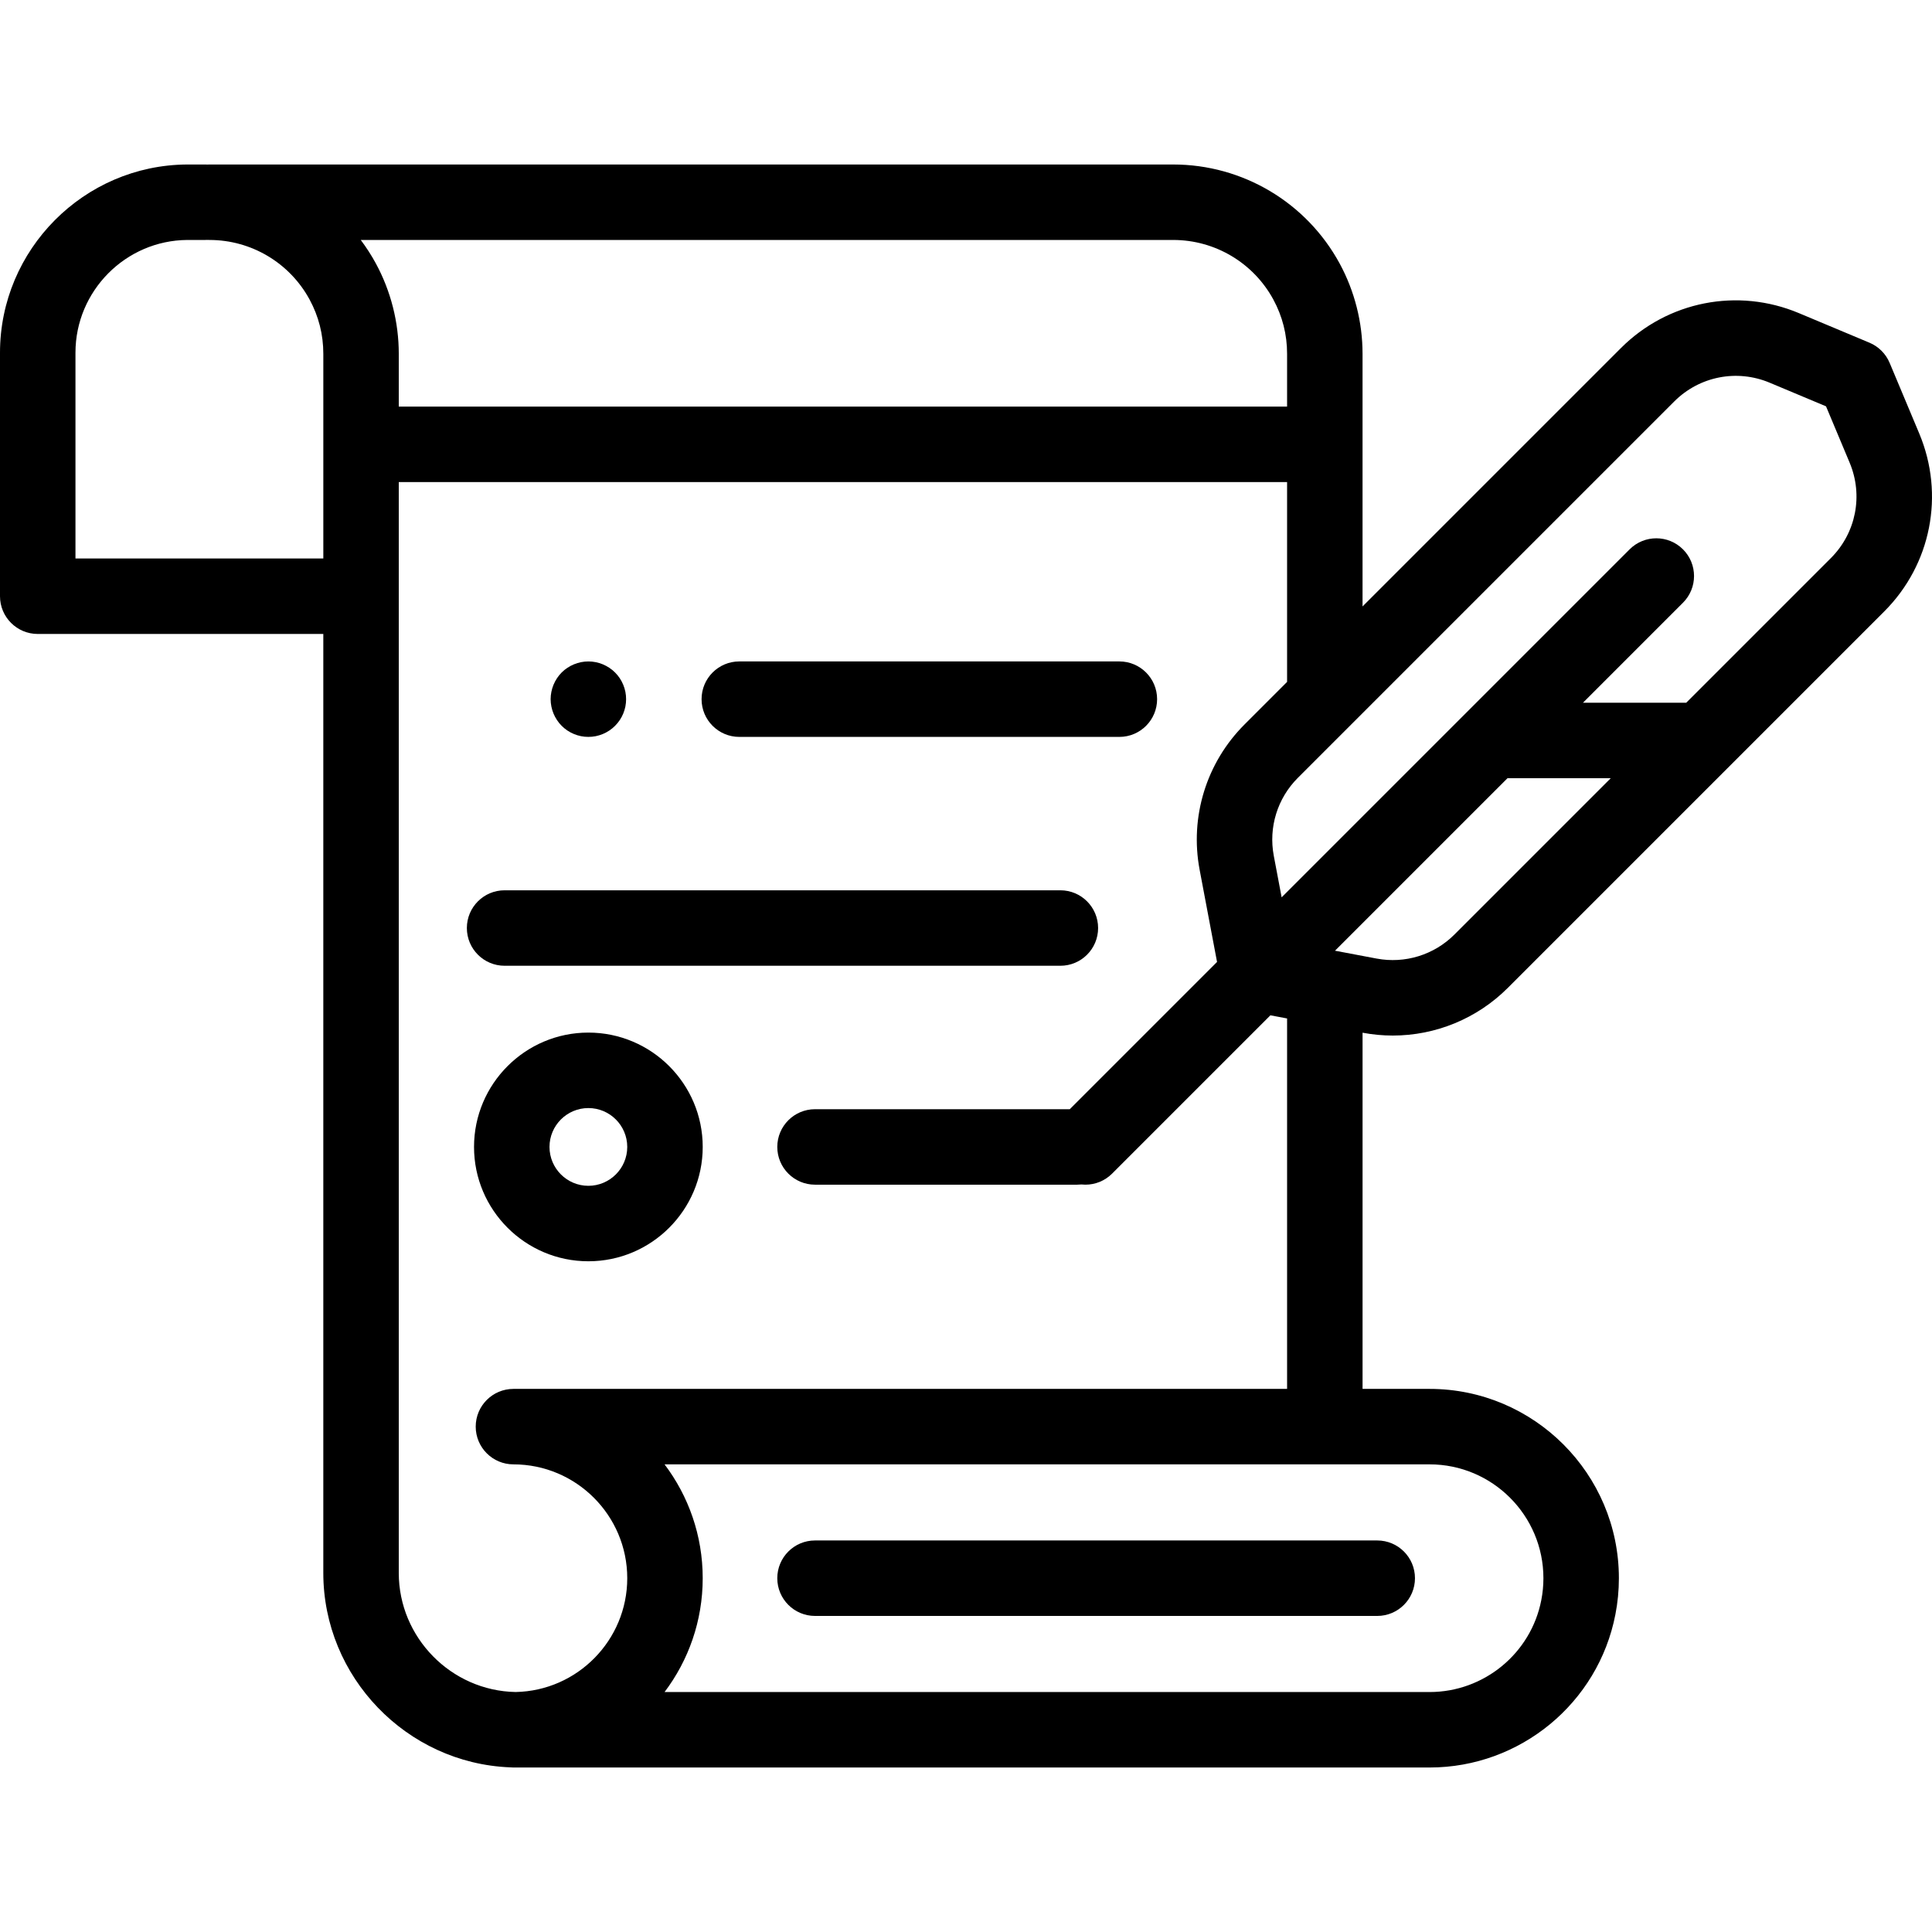
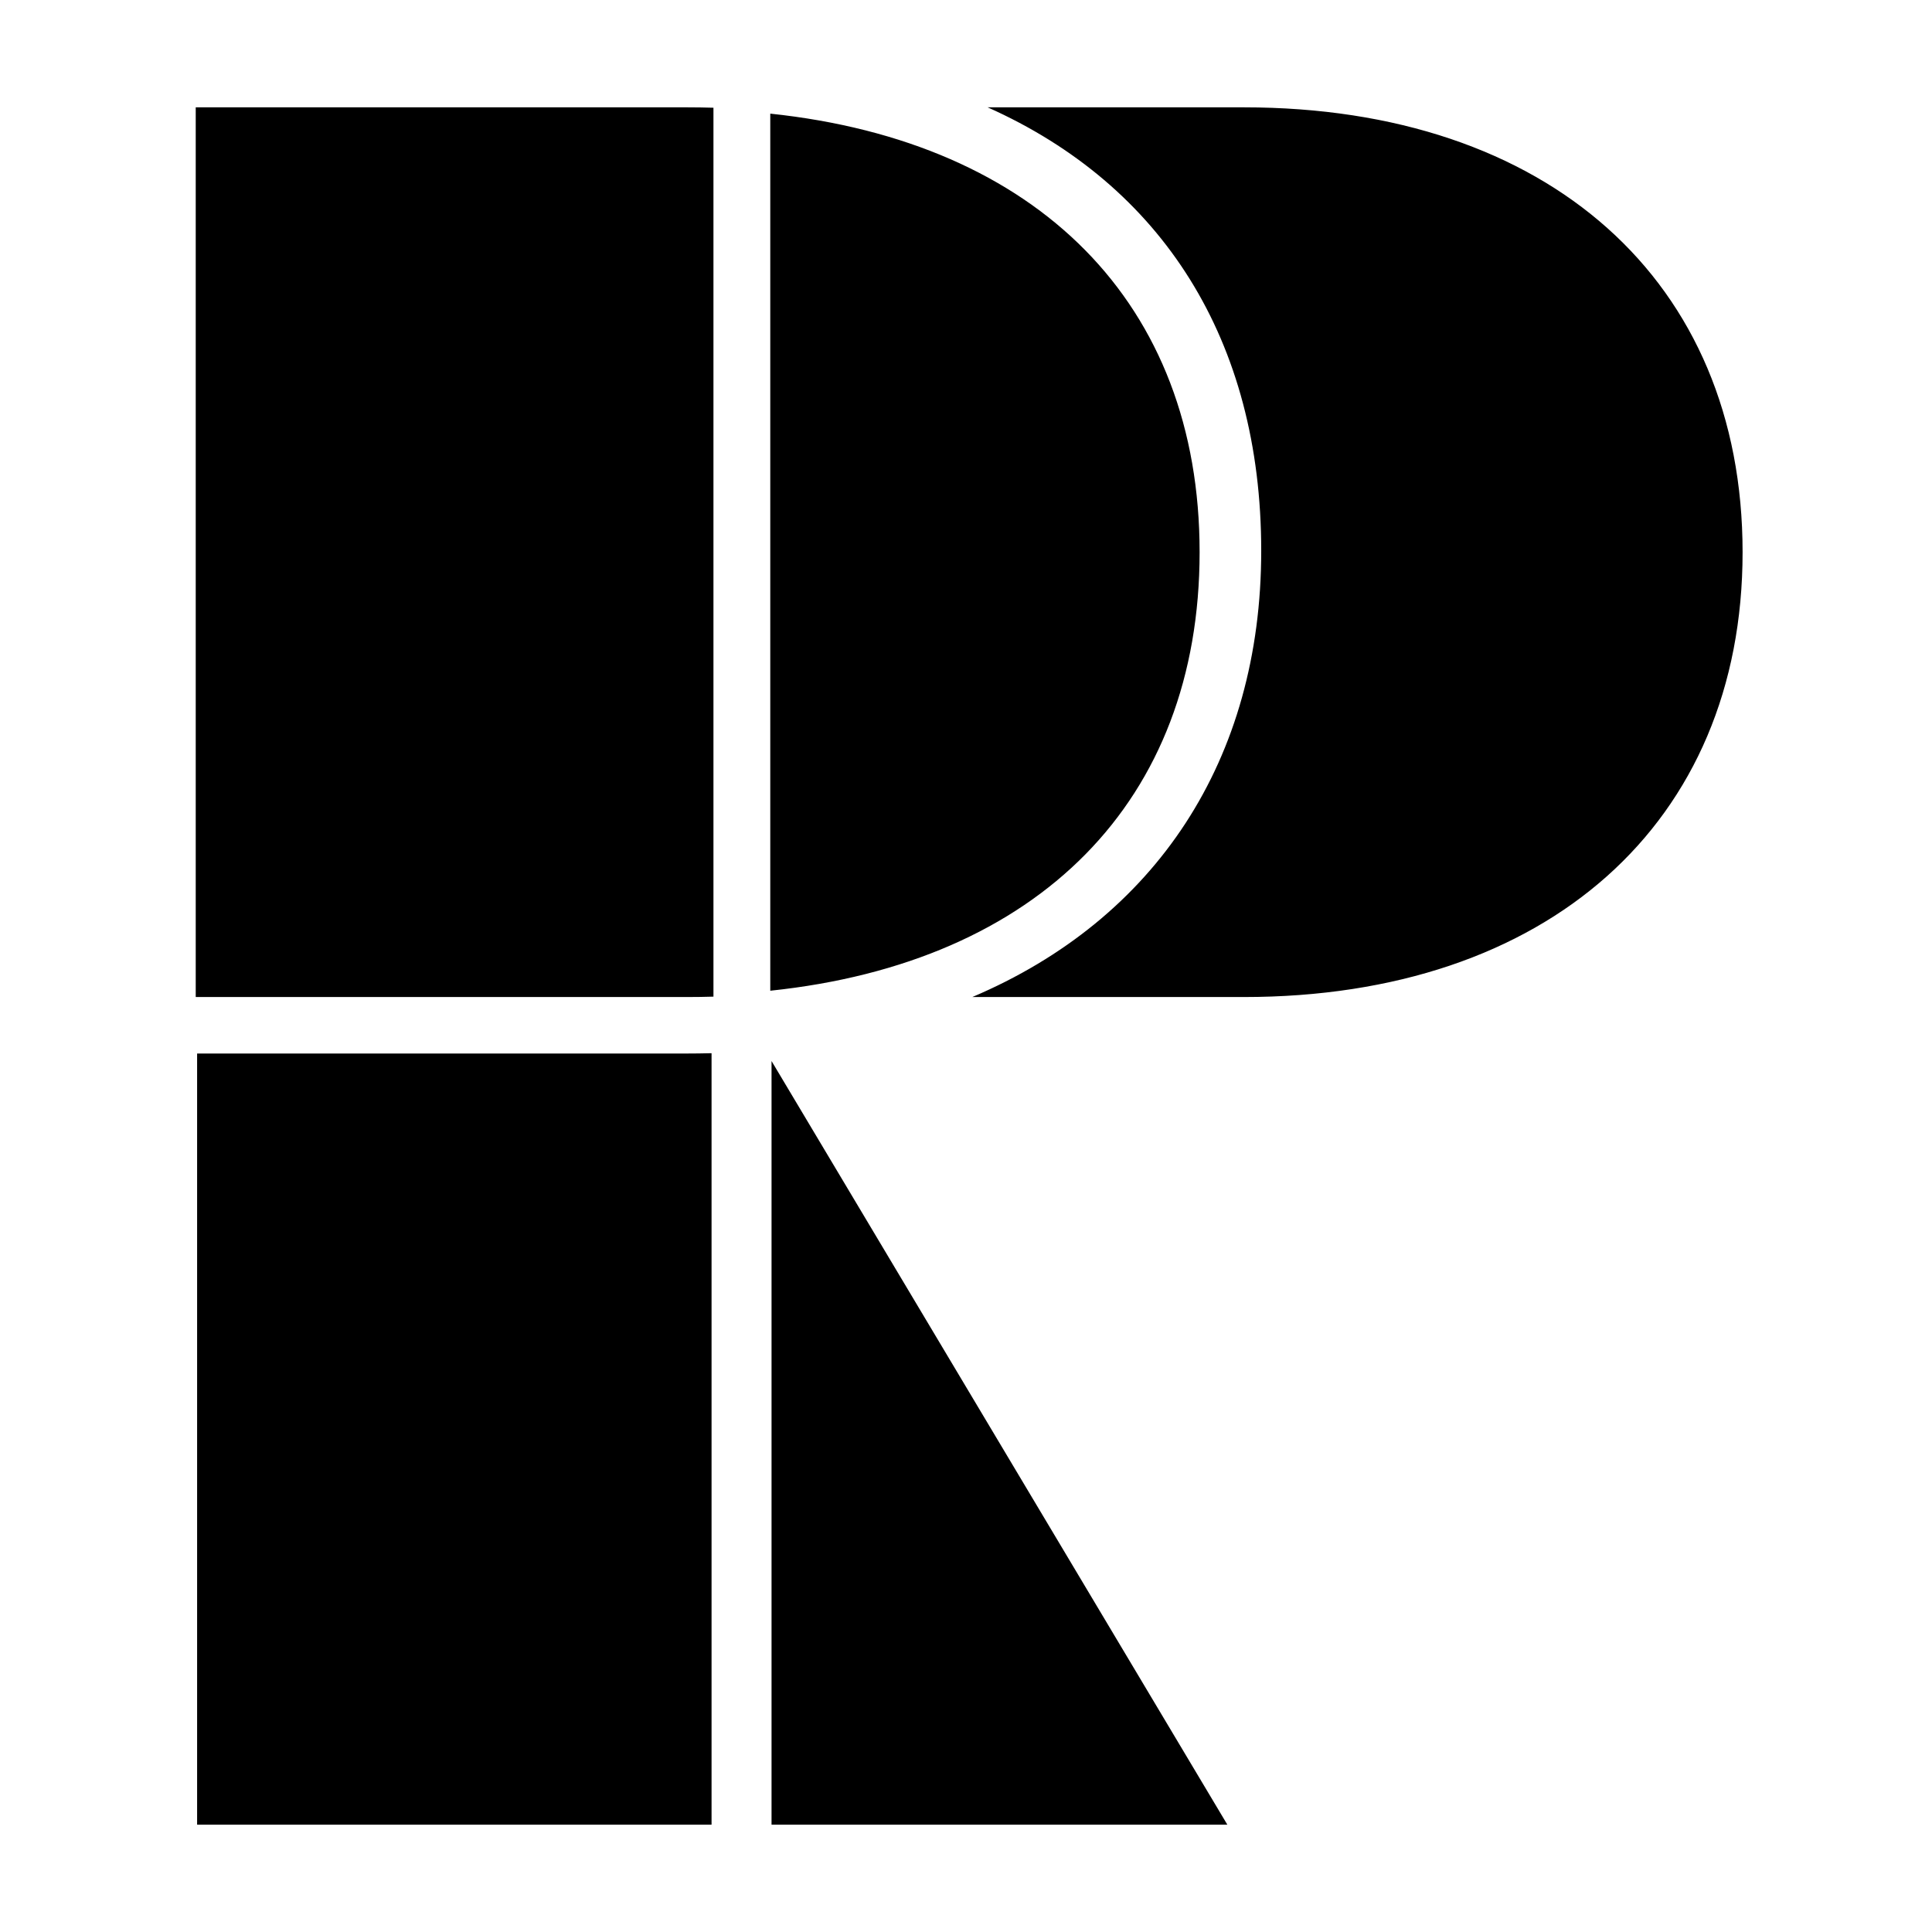
- <svg xmlns="http://www.w3.org/2000/svg" version="1.1" id="Capa_1" x="0px" y="0px" viewBox="0 0 512 512" style="enable-background:new 0 0 512 512; fill:currentColor" xml:space="preserve">
-   <g>
-     <g>
-       <path d="M165.732,183.333c-0.13-0.64-0.32-1.27-0.57-1.87c-0.25-0.61-0.56-1.19-0.92-1.73c-0.37-0.55-0.79-1.06-1.25-1.52    c-0.46-0.46-0.97-0.88-1.52-1.24c-0.54-0.36-1.12-0.67-1.72-0.92c-0.61-0.25-1.24-0.44-1.87-0.57c-1.29-0.26-2.62-0.26-3.91,0    c-0.64,0.13-1.27,0.32-1.87,0.57c-0.61,0.25-1.19,0.56-1.73,0.92c-0.55,0.36-1.06,0.78-1.52,1.24c-0.46,0.46-0.88,0.97-1.24,1.52    c-0.36,0.54-0.67,1.12-0.92,1.73c-0.25,0.6-0.44,1.23-0.57,1.87c-0.13,0.64-0.2,1.3-0.2,1.95c0,0.65,0.07,1.31,0.2,1.96    c0.13,0.63,0.32,1.26,0.57,1.87c0.25,0.6,0.56,1.18,0.92,1.72c0.36,0.55,0.78,1.06,1.24,1.52s0.97,0.88,1.52,1.25    c0.54,0.36,1.12,0.67,1.73,0.92c0.6,0.25,1.23,0.44,1.87,0.57s1.3,0.19,1.95,0.19s1.31-0.06,1.96-0.19    c0.63-0.13,1.26-0.32,1.87-0.57c0.6-0.25,1.18-0.56,1.72-0.92c0.55-0.37,1.06-0.79,1.52-1.25c0.46-0.46,0.88-0.97,1.25-1.52    c0.36-0.54,0.67-1.12,0.92-1.72c0.25-0.61,0.44-1.24,0.57-1.87c0.13-0.65,0.19-1.31,0.19-1.96S165.862,183.973,165.732,183.333z" />
-     </g>
+ <svg xmlns="http://www.w3.org/2000/svg" width="306px" height="306px" viewBox="0 0 306 306" version="1.1">
+   <g id="icon" stroke="none" stroke-width="1" fill="none" fill-rule="evenodd">
+     <path d="M194.392,289 L122.2,289 L122.2,168.051 L194.392,289 L194.392,289 Z M112.7,289 L31.219,289 L31.219,166.863 L108.562,166.863 C109.976,166.863 111.351,166.843 112.7,166.811 L112.7,289 Z M154,157.915 C183.106,145.552 199.758,120.319 199.758,87.236 C199.758,53.875 184.081,29.354 156.428,17 L197.004,17 C245.195,17 276,44.505 276,87.458 C276,130.41 245.006,157.915 197.004,157.915 L154,157.915 Z M122,17.999 C164.362,22.46 190,48.077 190,87.455 C190,126.847 164.505,152.468 122,156.916 L122,17.999 Z M113,17.063 L113,157.853 C111.618,157.894 110.221,157.915 108.808,157.915 L31,157.915 L31,17 L108.808,17 C110.221,17 111.618,17.021 113,17.063 L113,17.063 Z" id="rp" fill="#000000" />
  </g>
-   <g>
-     <g>
-       <path d="M296.646,175.286H195.923c-5.523,0-10,4.477-10,10s4.477,10,10,10h100.722c5.523,0,10-4.477,10-10    S302.168,175.286,296.646,175.286z" />
-     </g>
-   </g>
-   <g>
-     <g>
-       <path d="M364.982,408.239H215.989c-5.523,0-10,4.477-10,10c0,5.523,4.477,10,10,10h148.993c5.523,0,10-4.477,10-10    C374.982,412.716,370.505,408.239,364.982,408.239z" />
-     </g>
-   </g>
-   <g>
-     <g>
-       <path d="M155.925,273.647c-16.708,0-30.302,13.593-30.302,30.302c0,16.708,13.593,30.302,30.302,30.302    c16.708,0,30.302-13.593,30.302-30.302C186.227,287.241,172.634,273.647,155.925,273.647z M155.925,314.252    c-5.681,0-10.302-4.622-10.302-10.302s4.622-10.302,10.302-10.302s10.302,4.622,10.302,10.302S161.606,314.252,155.925,314.252z" />
-     </g>
-   </g>
-   <g>
-     <g>
-       <path d="M281.01,235.937H133.723c-5.523,0-10,4.477-10,10c0,5.523,4.477,10,10,10H281.01c5.523,0,10-4.477,10-10    C291.01,240.414,286.533,235.937,281.01,235.937z" />
-     </g>
-   </g>
-   <g>
-     <g>
-       <path d="M361.092,273.679c2.671,0.504,5.354,0.752,8.019,0.752c11.322,0,22.307-4.465,30.471-12.628l99.765-99.766    c12.43-12.43,16.071-30.937,9.276-47.15l-7.846-18.715c-1.014-2.418-2.938-4.342-5.357-5.356l-18.715-7.845    c-16.211-6.796-34.719-3.155-47.15,9.275l-68.466,68.466V93.761c-0.001-8.346-2.1-16.621-6.072-23.939    c-8.798-16.177-25.696-26.228-44.1-26.228H55.508c-0.191,0-0.38,0.006-0.568,0.016c-0.163-0.009-0.326-0.015-0.491-0.016    c-0.195-0.002-4.701-0.002-4.91-0.001C22.224,43.772,0,66.145,0,93.469v64.537c0,5.523,4.477,10,10,10h75.681v248.853    c0,27.569,22.076,50.409,49.474,51.506c0.301,0.027,0.605,0.042,0.913,0.042h242.79c23.976,0,44.684-17.059,49.235-40.543    c0.616-3.146,0.929-6.383,0.929-9.62c0-27.665-22.503-50.172-50.164-50.172h-17.766V273.68L361.092,273.679z M443.697,106.388    c6.664-6.664,16.584-8.616,25.277-4.972l14.94,6.263l6.263,14.94c3.643,8.692,1.691,18.613-4.973,25.277L446.87,186.23h-27.366    l26.505-26.505c3.905-3.905,3.905-10.237,0-14.142c-3.905-3.905-10.236-3.905-14.142,0l-92.221,92.221l-2.082-11.018    c-1.42-7.513,0.96-15.226,6.367-20.633L443.697,106.388z M85.682,148.006H19.999V93.468c0-16.367,13.31-29.77,29.648-29.875    c0.289-0.001,4.341-0.001,4.67,0h0.058c0.19,0,0.379-0.006,0.567-0.016c0.188,0.01,0.377,0.016,0.568,0.016    c11.07,0,21.237,6.048,26.527,15.776c2.418,4.455,3.645,9.298,3.646,14.392V148.006z M99.608,69.822    c-1.192-2.192-2.533-4.271-4.006-6.229h215.316v0.001c11.07,0,21.237,6.048,26.527,15.776c2.418,4.455,3.646,9.298,3.646,14.394    v13.994H105.68V93.761C105.679,85.416,103.58,77.14,99.608,69.822z M136.651,448.401c-17.086-0.306-30.971-14.437-30.971-31.542    V127.758h235.411v52.953l-11.301,11.301c-10.086,10.086-14.525,24.475-11.876,38.489l4.615,24.422L283.5,293.952h-67.511    c-5.523,0-10,4.477-10,10c0,5.523,4.477,10,10,10h69.497c0.366,0,0.727-0.02,1.082-0.058c0.358,0.039,0.717,0.058,1.076,0.058    c2.559,0,5.119-0.976,7.071-2.929l41.956-41.956l4.421,0.836v98.169H136.069c-5.522,0-10,4.477-10,9.999s4.475,10,9.998,10    c16.63,0.004,30.161,13.537,30.161,30.168C166.228,434.673,153.014,448.082,136.651,448.401z M378.857,388.071    c16.632-0.001,30.164,13.534,30.164,30.172c0,1.95-0.187,3.894-0.56,5.796c-2.736,14.12-15.187,24.369-29.605,24.369    l-202.739-0.001c6.343-8.402,10.109-18.854,10.109-30.168c0-11.314-3.766-21.766-10.11-30.168H378.857z M353.789,251.947    l45.718-45.718h27.366l-41.432,41.432c-5.407,5.407-13.117,7.787-20.634,6.368L353.789,251.947z" />
-     </g>
-   </g>
-   <g>
- </g>
-   <g>
- </g>
-   <g>
- </g>
-   <g>
- </g>
-   <g>
- </g>
-   <g>
- </g>
-   <g>
- </g>
-   <g>
- </g>
-   <g>
- </g>
-   <g>
- </g>
-   <g>
- </g>
-   <g>
- </g>
-   <g>
- </g>
-   <g>
- </g>
-   <g>
- </g>
</svg>
